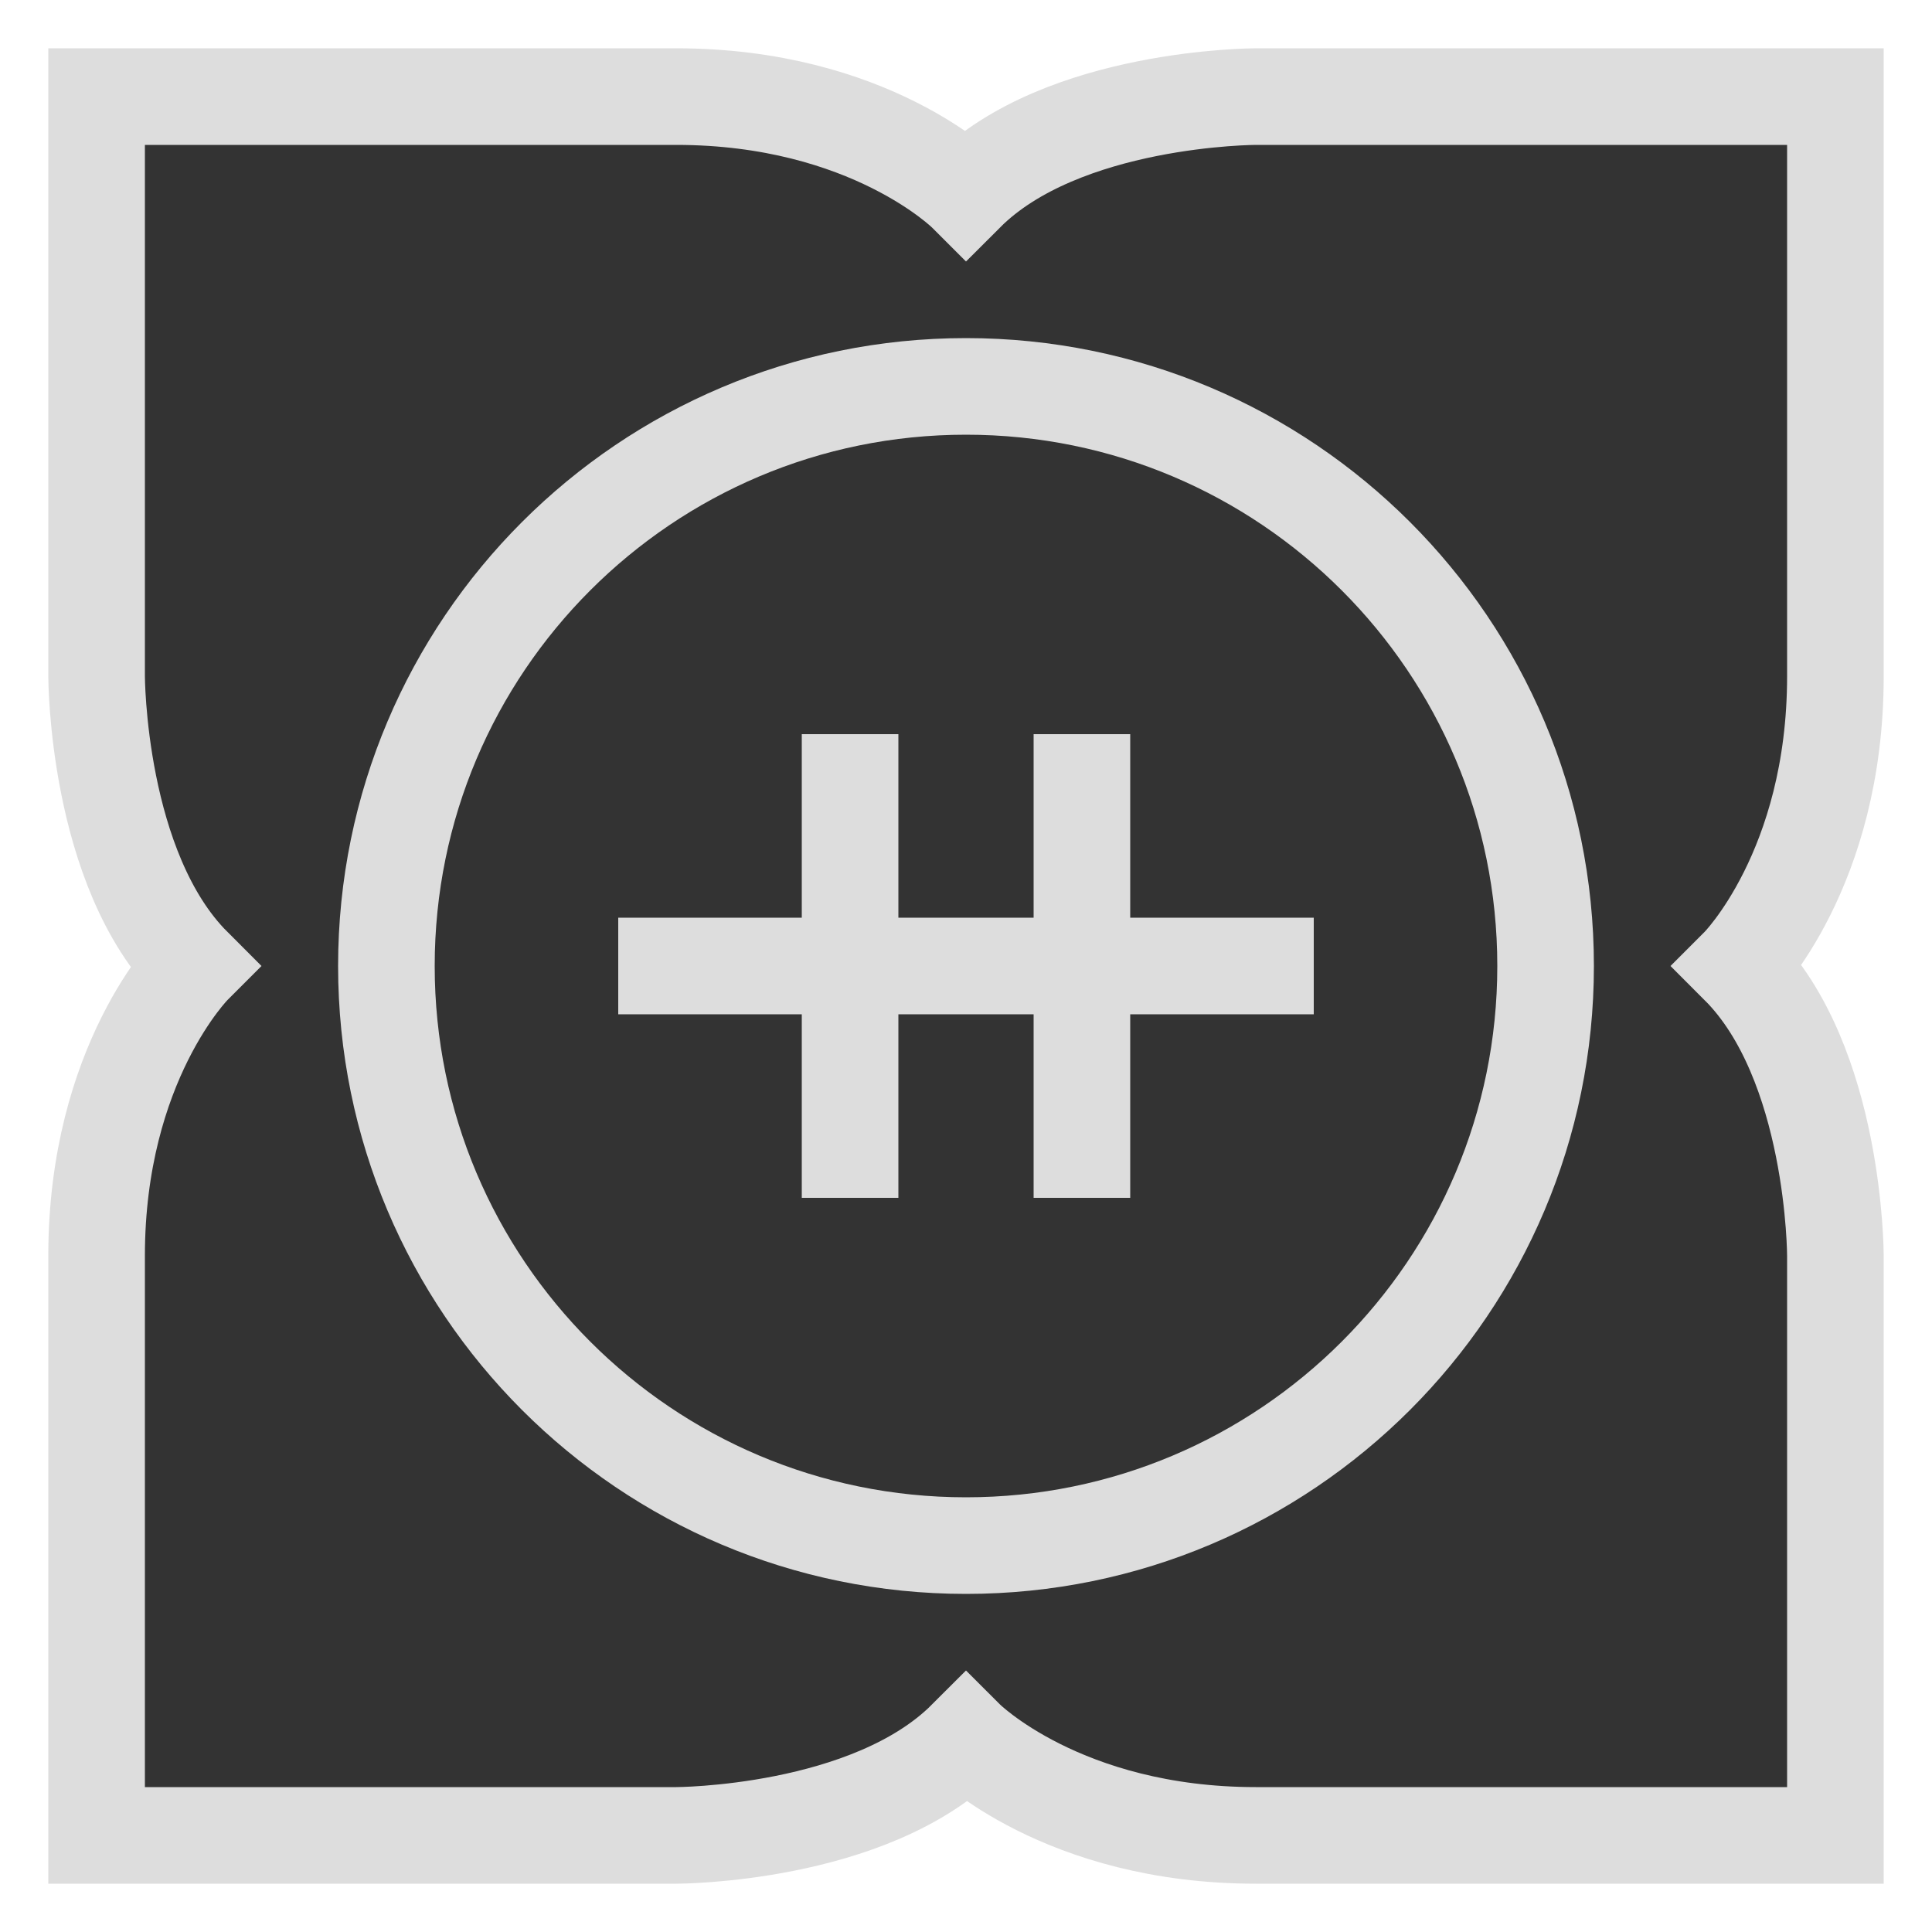
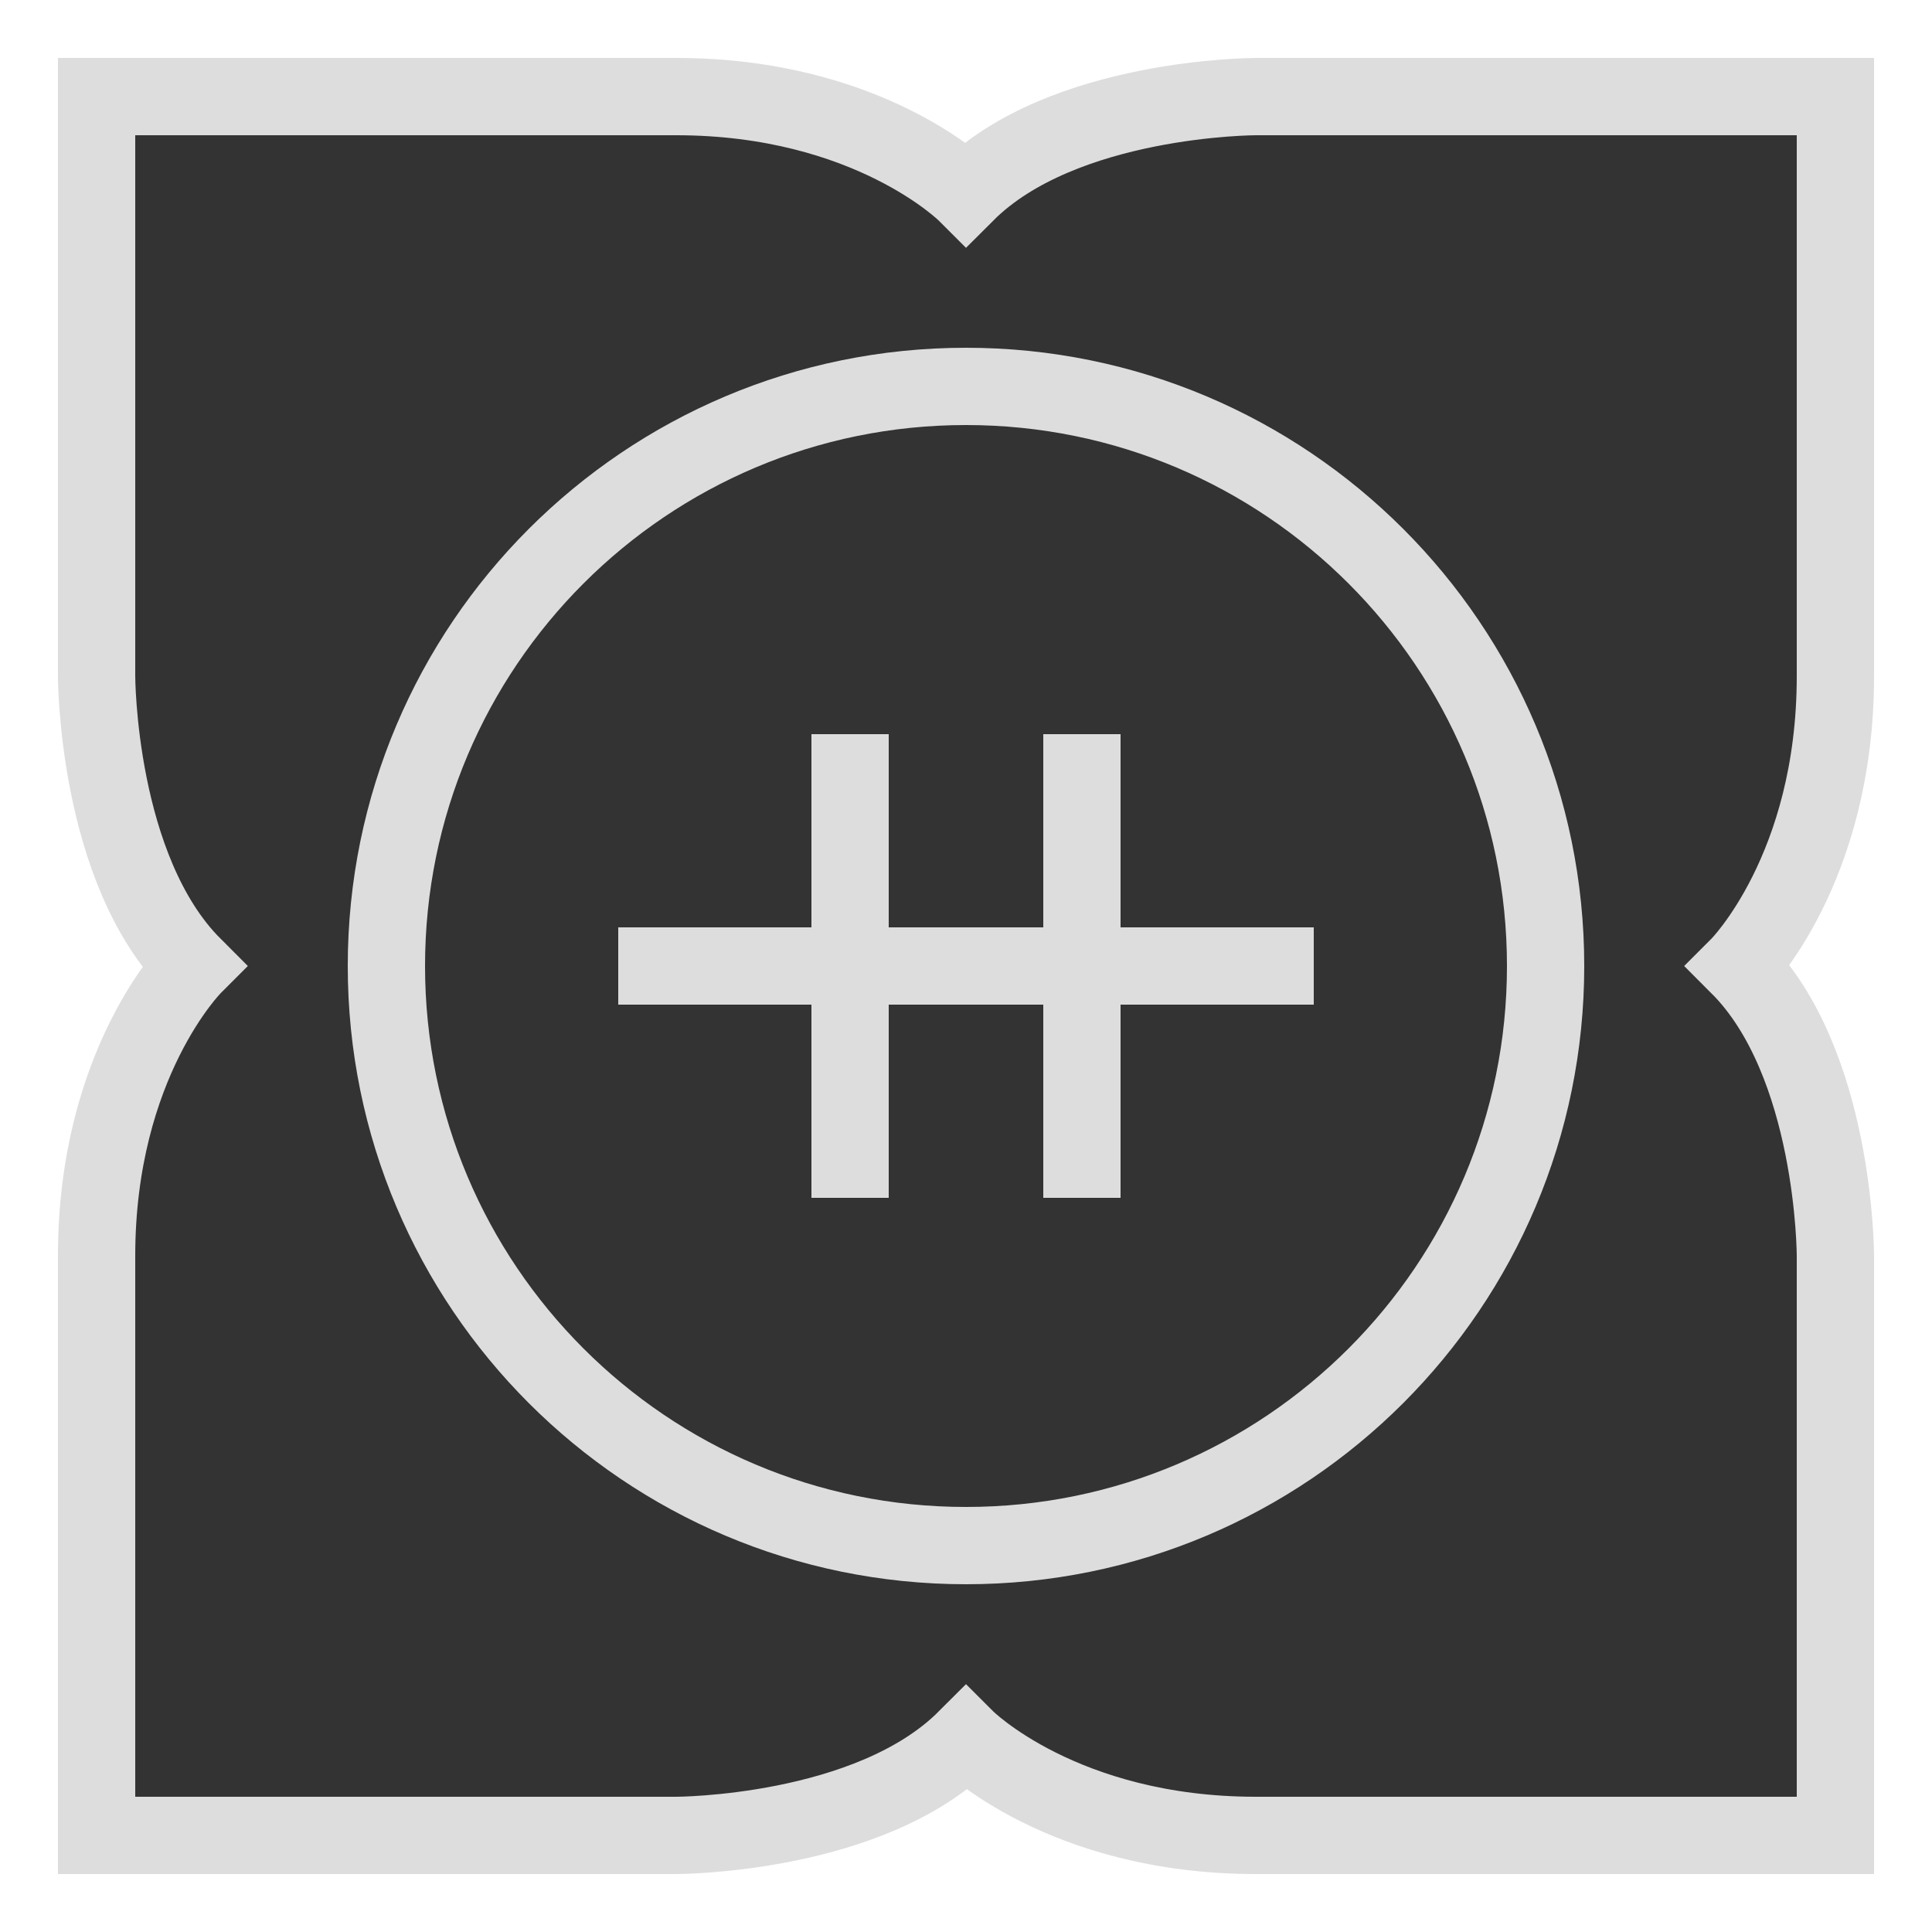
- <svg xmlns="http://www.w3.org/2000/svg" id="dsyim-svg" class="logo" version="1.1" viewBox="0 0 100 100" width="50" height="50" stroke-width="5">
+ <svg xmlns="http://www.w3.org/2000/svg" id="dsyim-svg" class="logo" version="1.1" viewBox="0 0 100 100" width="50" height="50" stroke-width="4">
  <g id="dsyim" x="0" y="0" fill="#333" stroke="#ddd">
    <path id="map" d="M5,5V35 C5,35 05,45 10,50 C10,50 05,55 5,65 V95H35 C35,95 45,95 50,90 C50,90 55,95 65,95 H95V65 C95,65 95,55 90,50 C90,50 95,45 95,35 V5H65 C65,5 55,5 50,10 C50,10 45,5 35,5 H5Z" />
    <circle id="shield" cx="50" cy="50" r="30" />
    <path id="yi" d="M32,50H68 M44,38V62 M56,38V62" />
  </g>
</svg>
